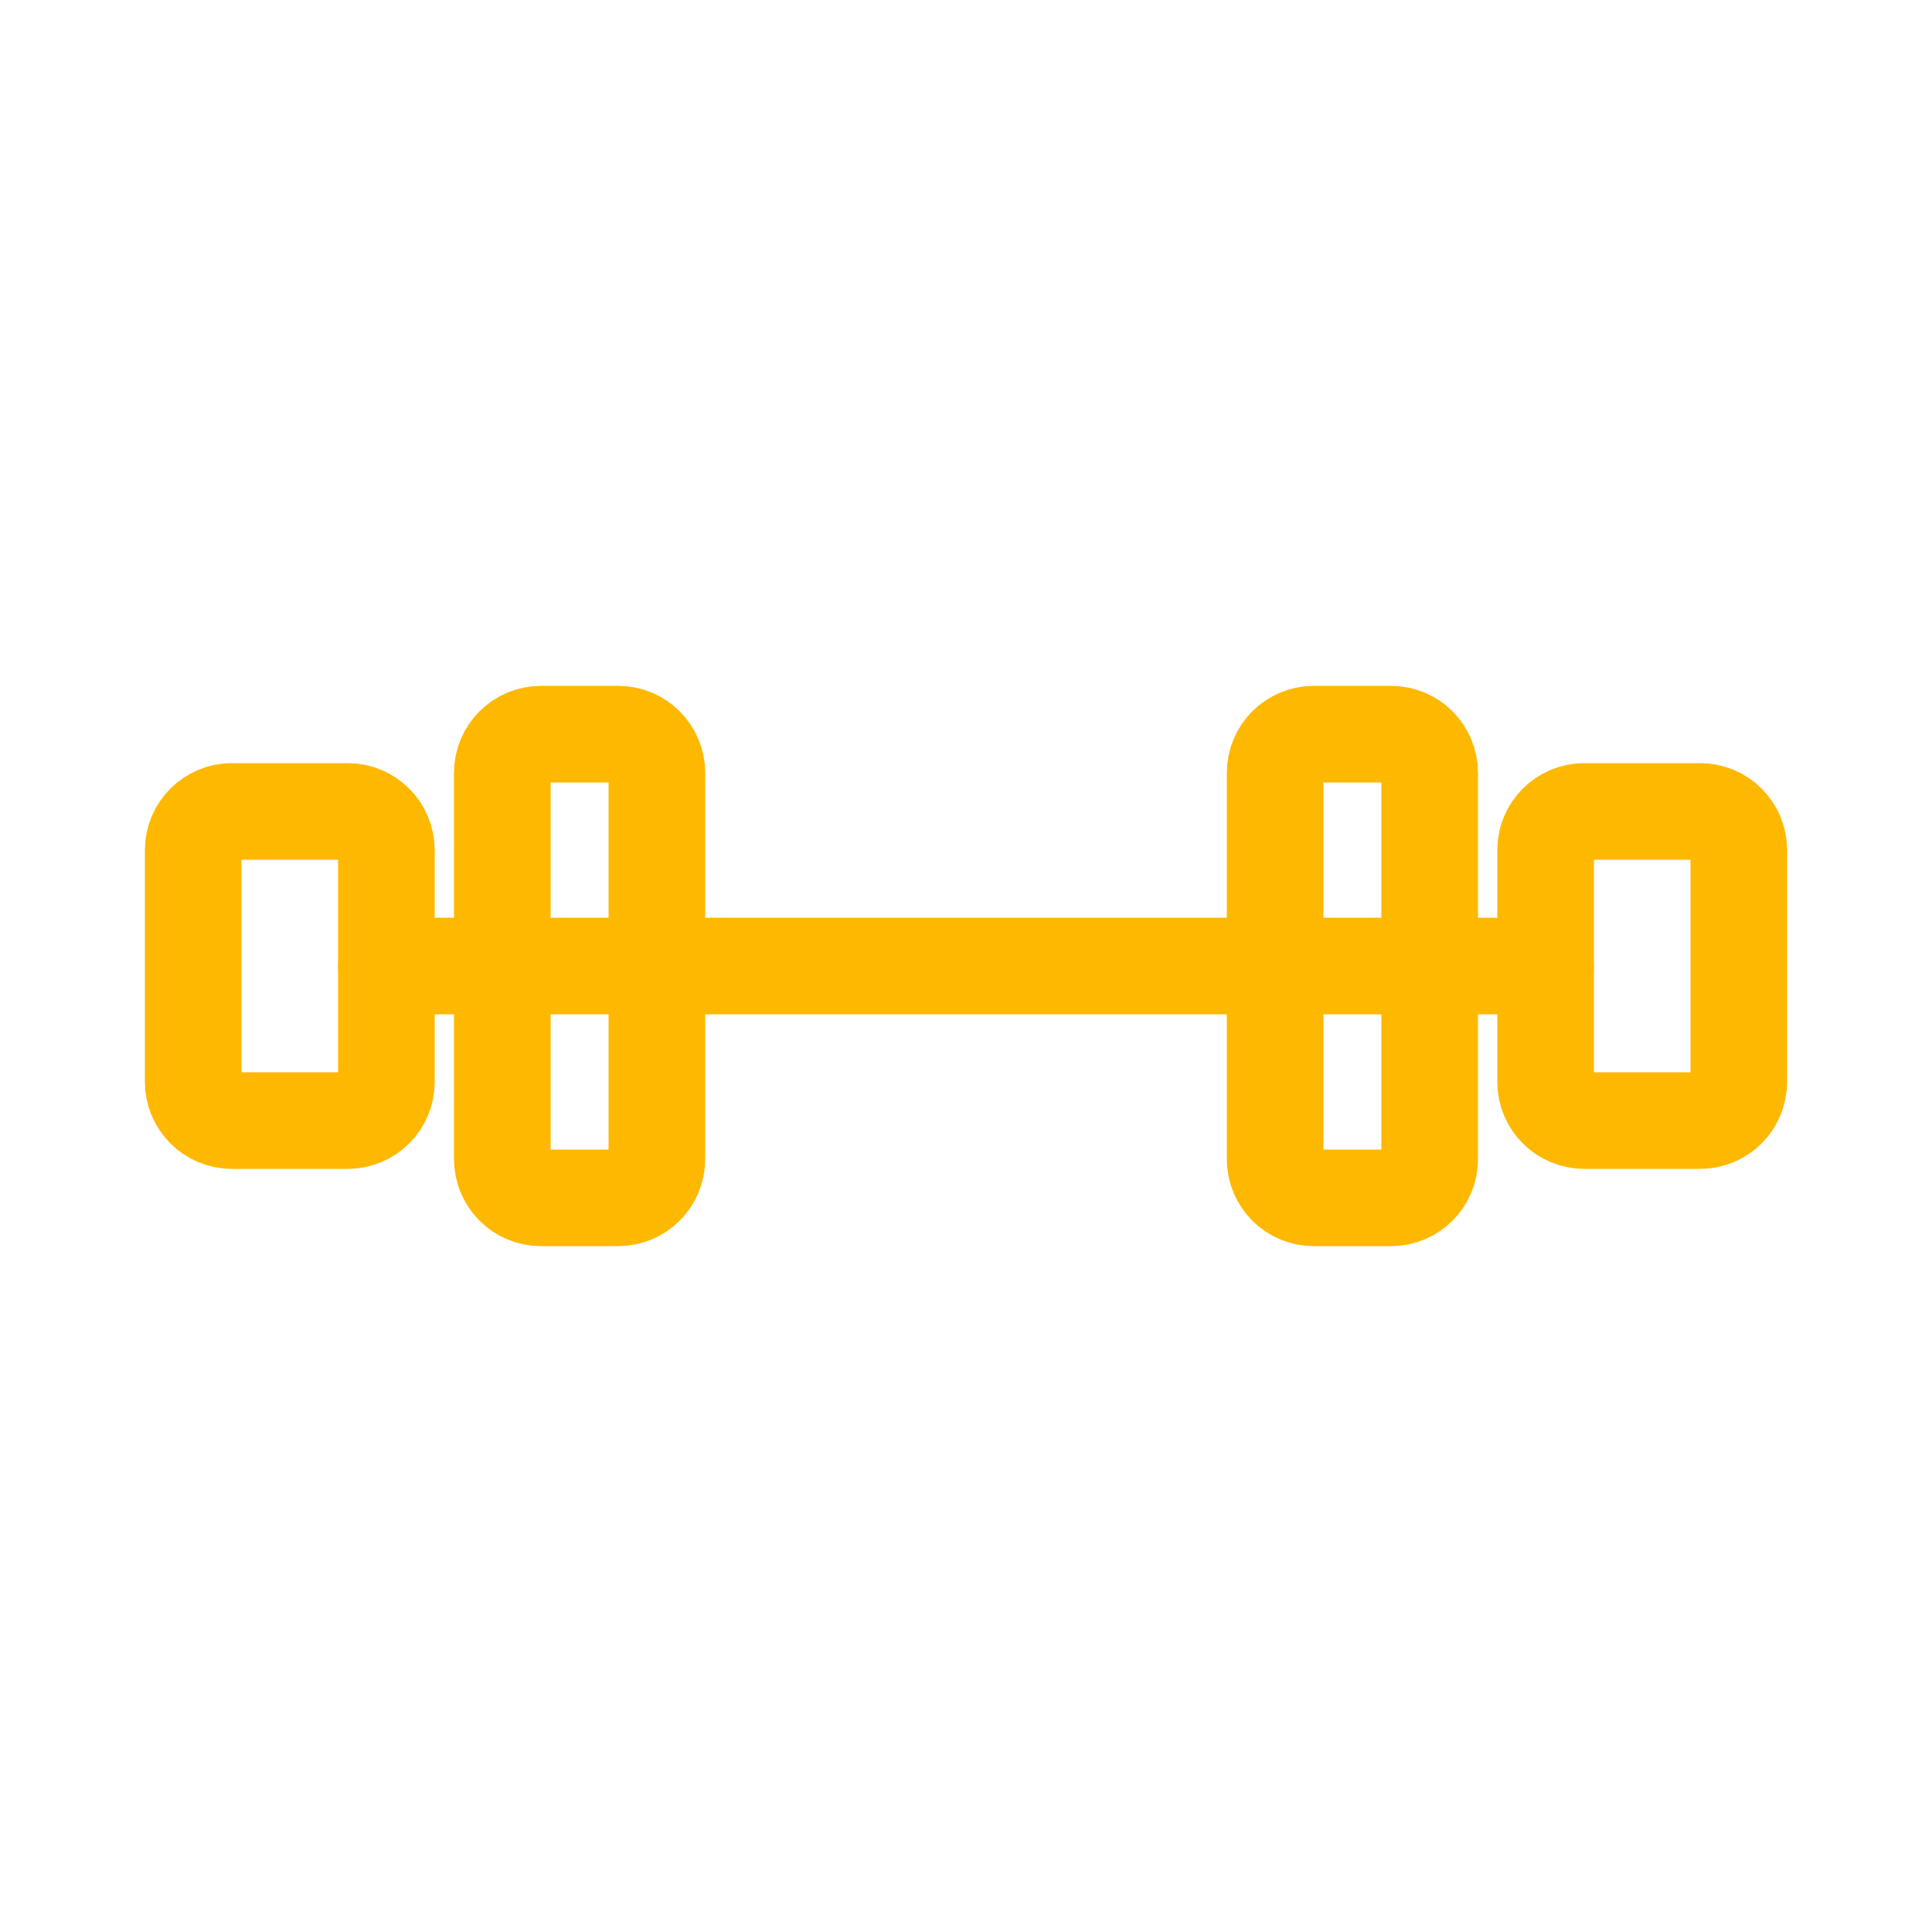
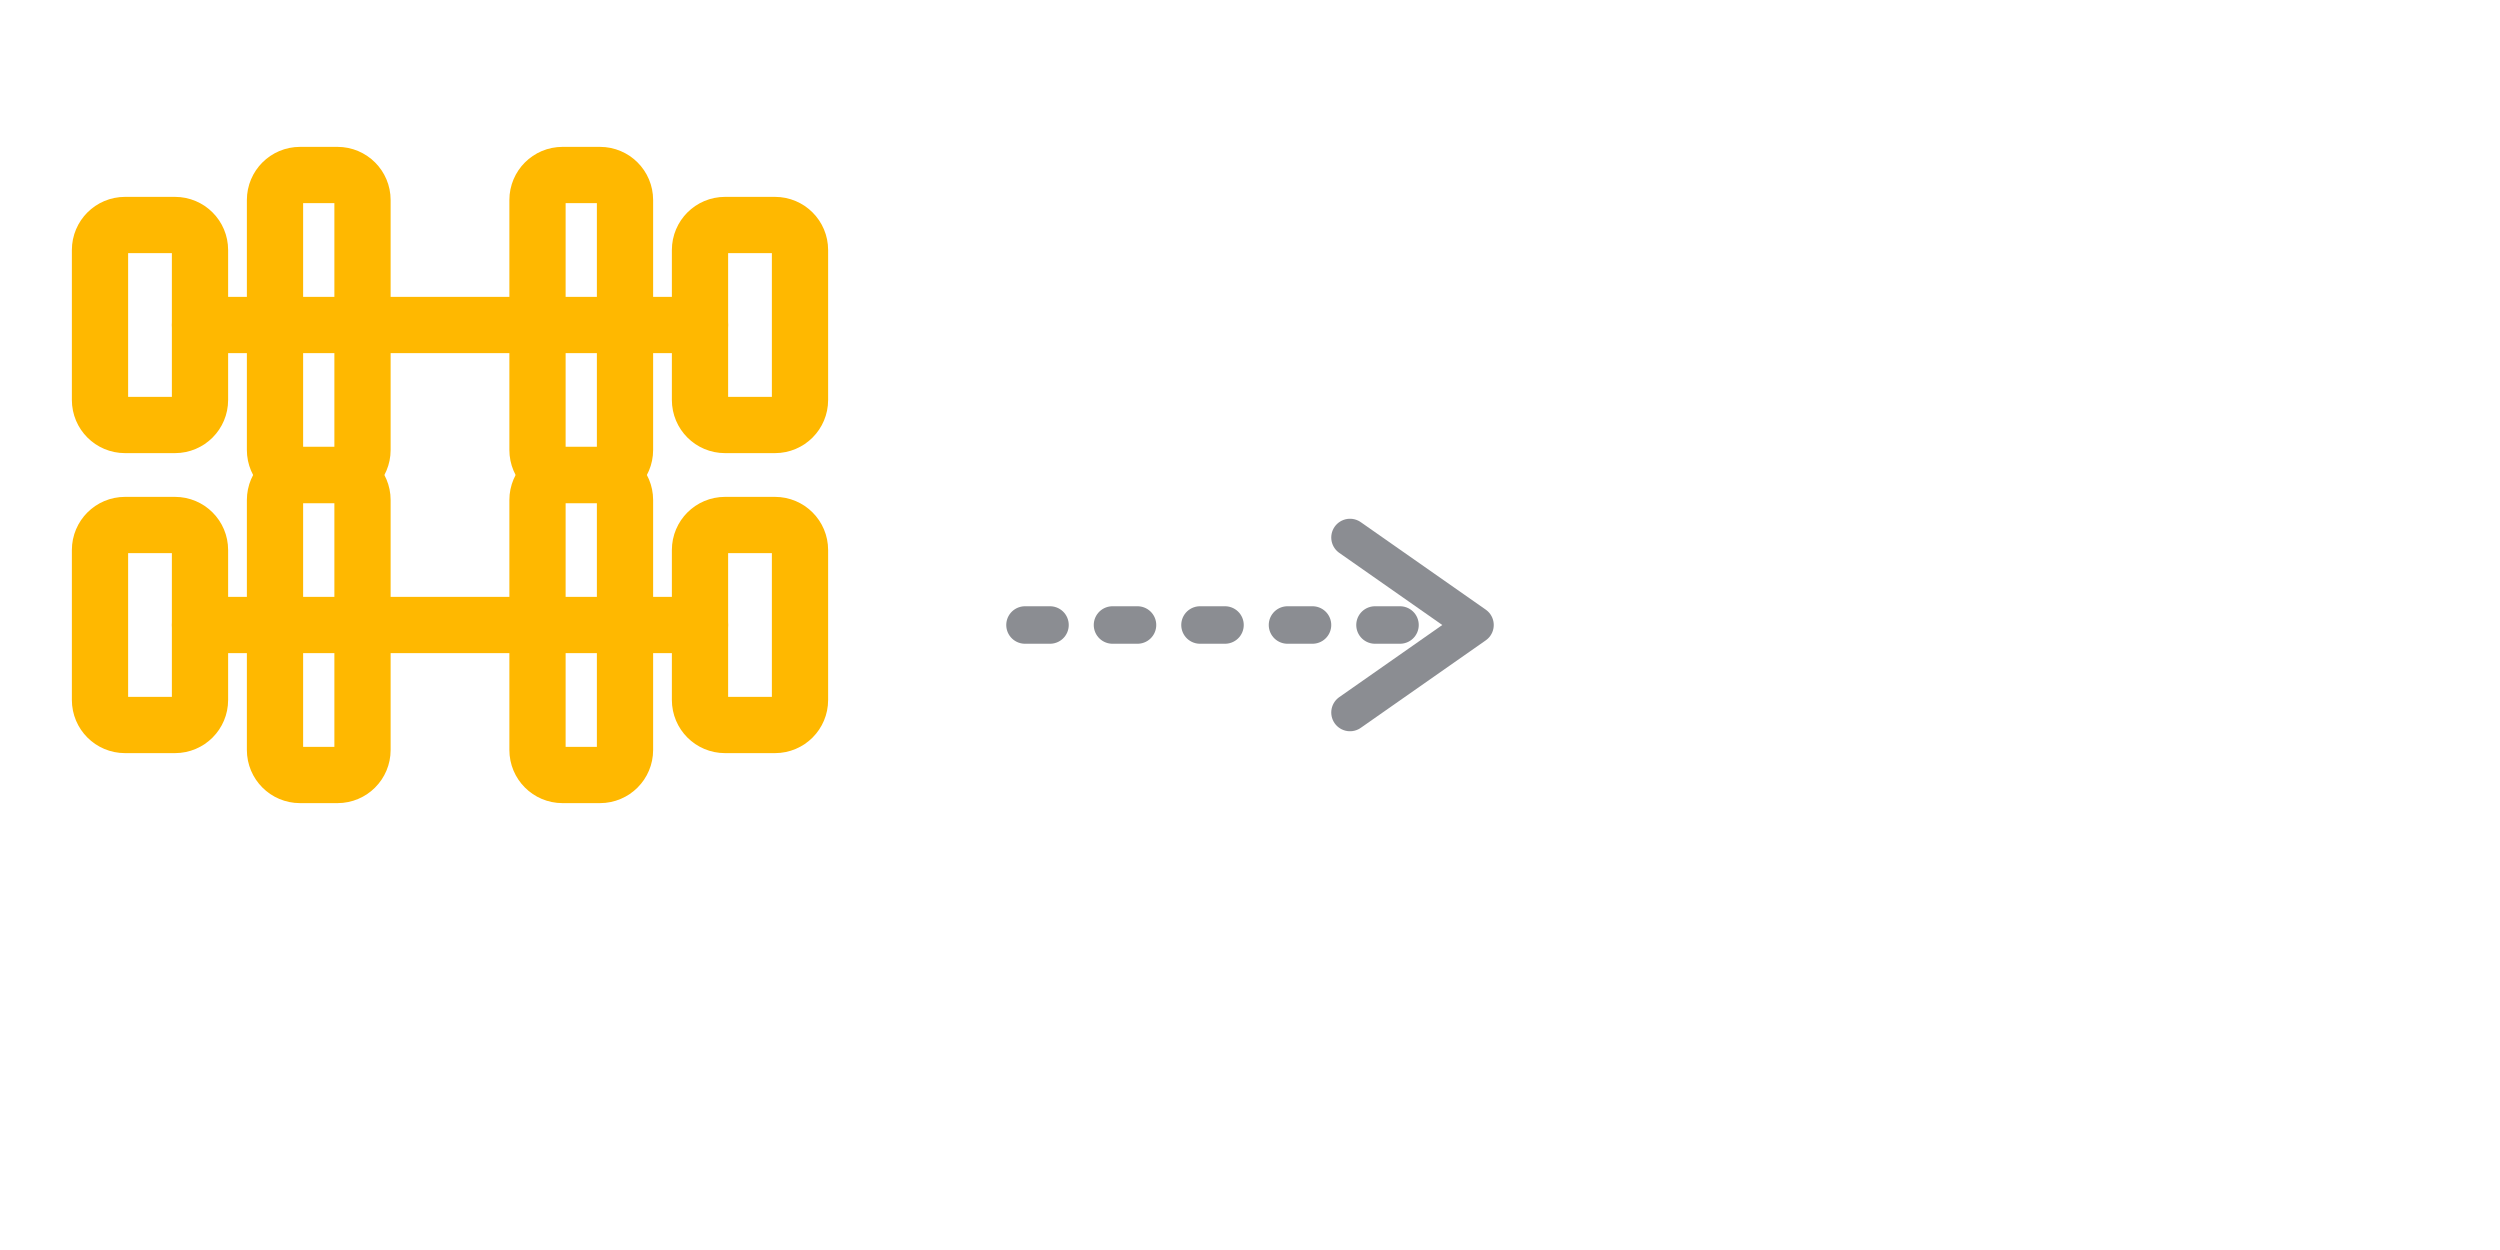
- <svg xmlns="http://www.w3.org/2000/svg" viewBox="0 0 100 100">
-   <g fill="none" stroke="#ffb800" stroke-width="5" stroke-linecap="round" stroke-linejoin="round">
-     <rect x="10" y="42" width="10" height="16" rx="2" />
-     <rect x="80" y="42" width="10" height="16" rx="2" />
-     <line x1="20" y1="50" x2="80" y2="50" />
-     <rect x="26" y="38" width="8" height="24" rx="2" />
-     <rect x="66" y="38" width="8" height="24" rx="2" />
+ <svg xmlns="http://www.w3.org/2000/svg" viewBox="0 0 200 100">
+   <g fill="none" stroke="#ffb800" stroke-width="4.5" stroke-linecap="round" stroke-linejoin="round">
+     <rect x="8" y="42" width="8" height="16" rx="2" />
+     <rect x="56" y="42" width="8" height="16" rx="2" />
+     <line x1="16" y1="50" x2="56" y2="50" />
+     <rect x="22" y="38" width="7" height="24" rx="2" />
+     <rect x="43" y="38" width="7" height="24" rx="2" />
+   </g>
+   <line x1="82" y1="50" x2="115" y2="50" stroke="#8b8d92" stroke-width="3" stroke-dasharray="2,5" stroke-linecap="round" />
+   <path d="M108 43 L118 50 L108 57" fill="none" stroke="#8b8d92" stroke-width="3" stroke-linecap="round" stroke-linejoin="round" />
+   <g fill="none" stroke="#ffb800" stroke-width="4.5" stroke-linecap="round" stroke-linejoin="round">
+     <rect x="8" y="18" width="8" height="16" rx="2" />
+     <rect x="56" y="18" width="8" height="16" rx="2" />
+     <line x1="16" y1="26" x2="56" y2="26" />
+     <rect x="22" y="14" width="7" height="24" rx="2" />
+     <rect x="43" y="14" width="7" height="24" rx="2" />
  </g>
</svg>
